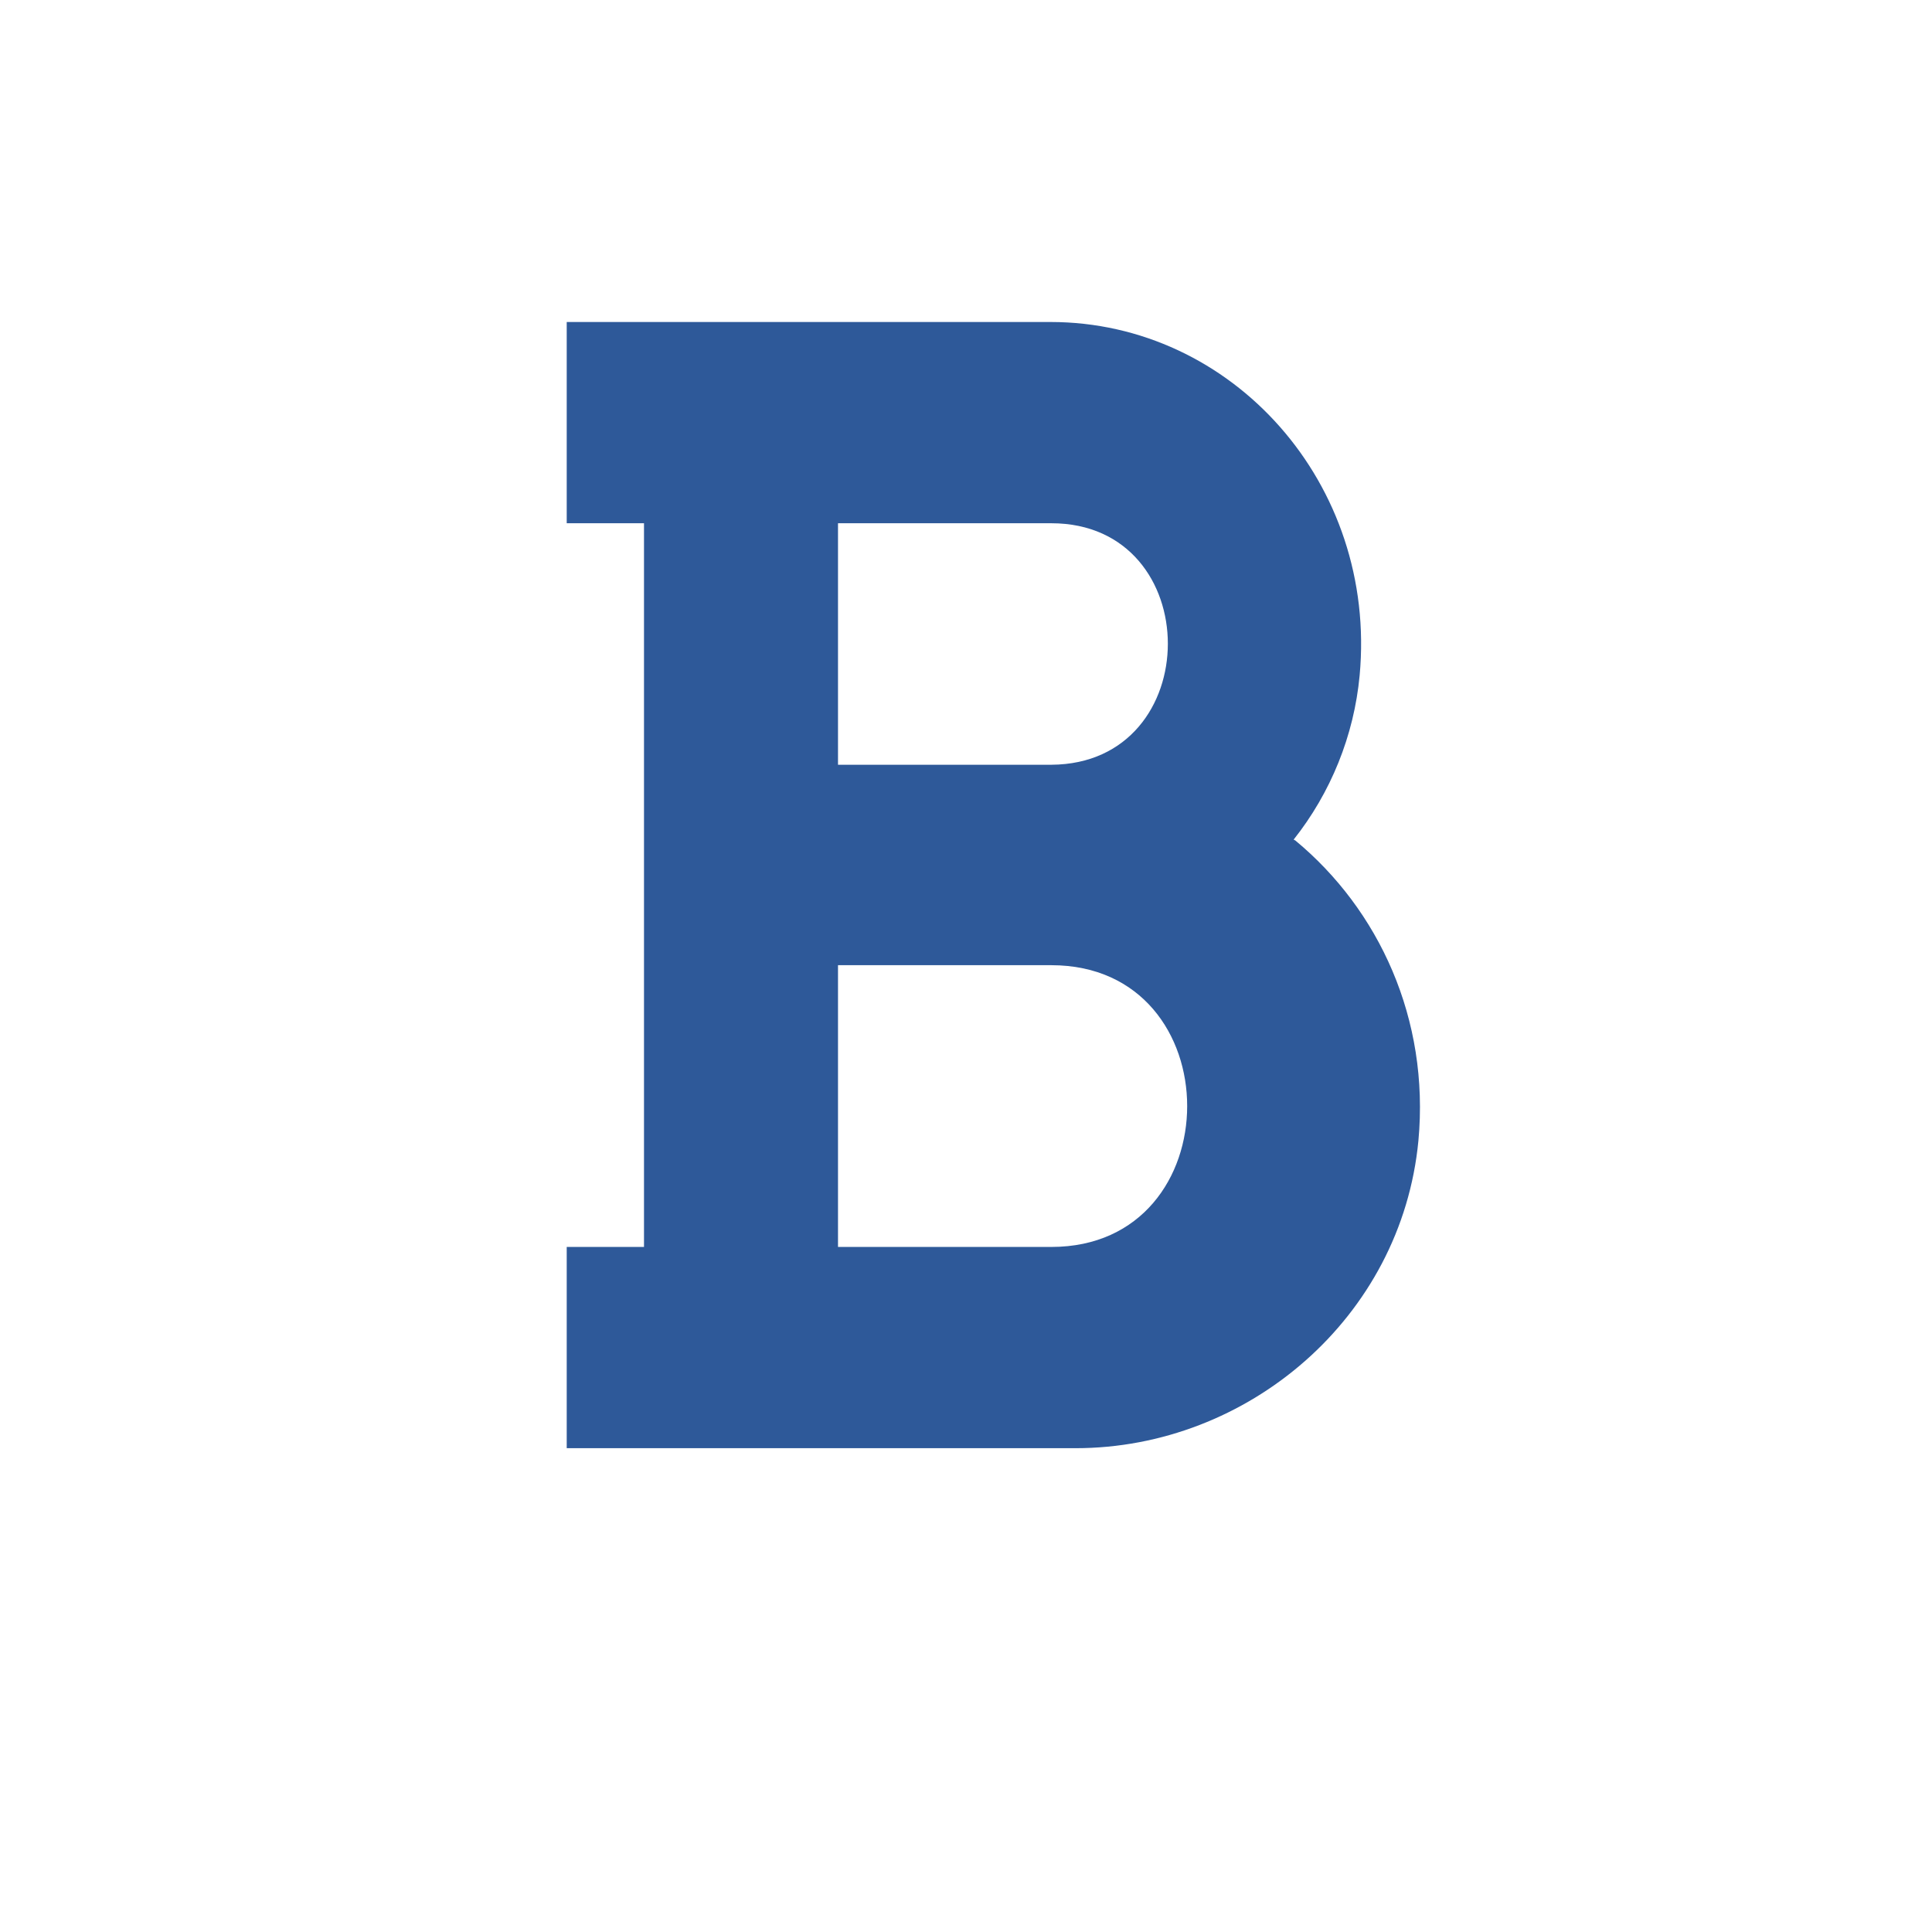
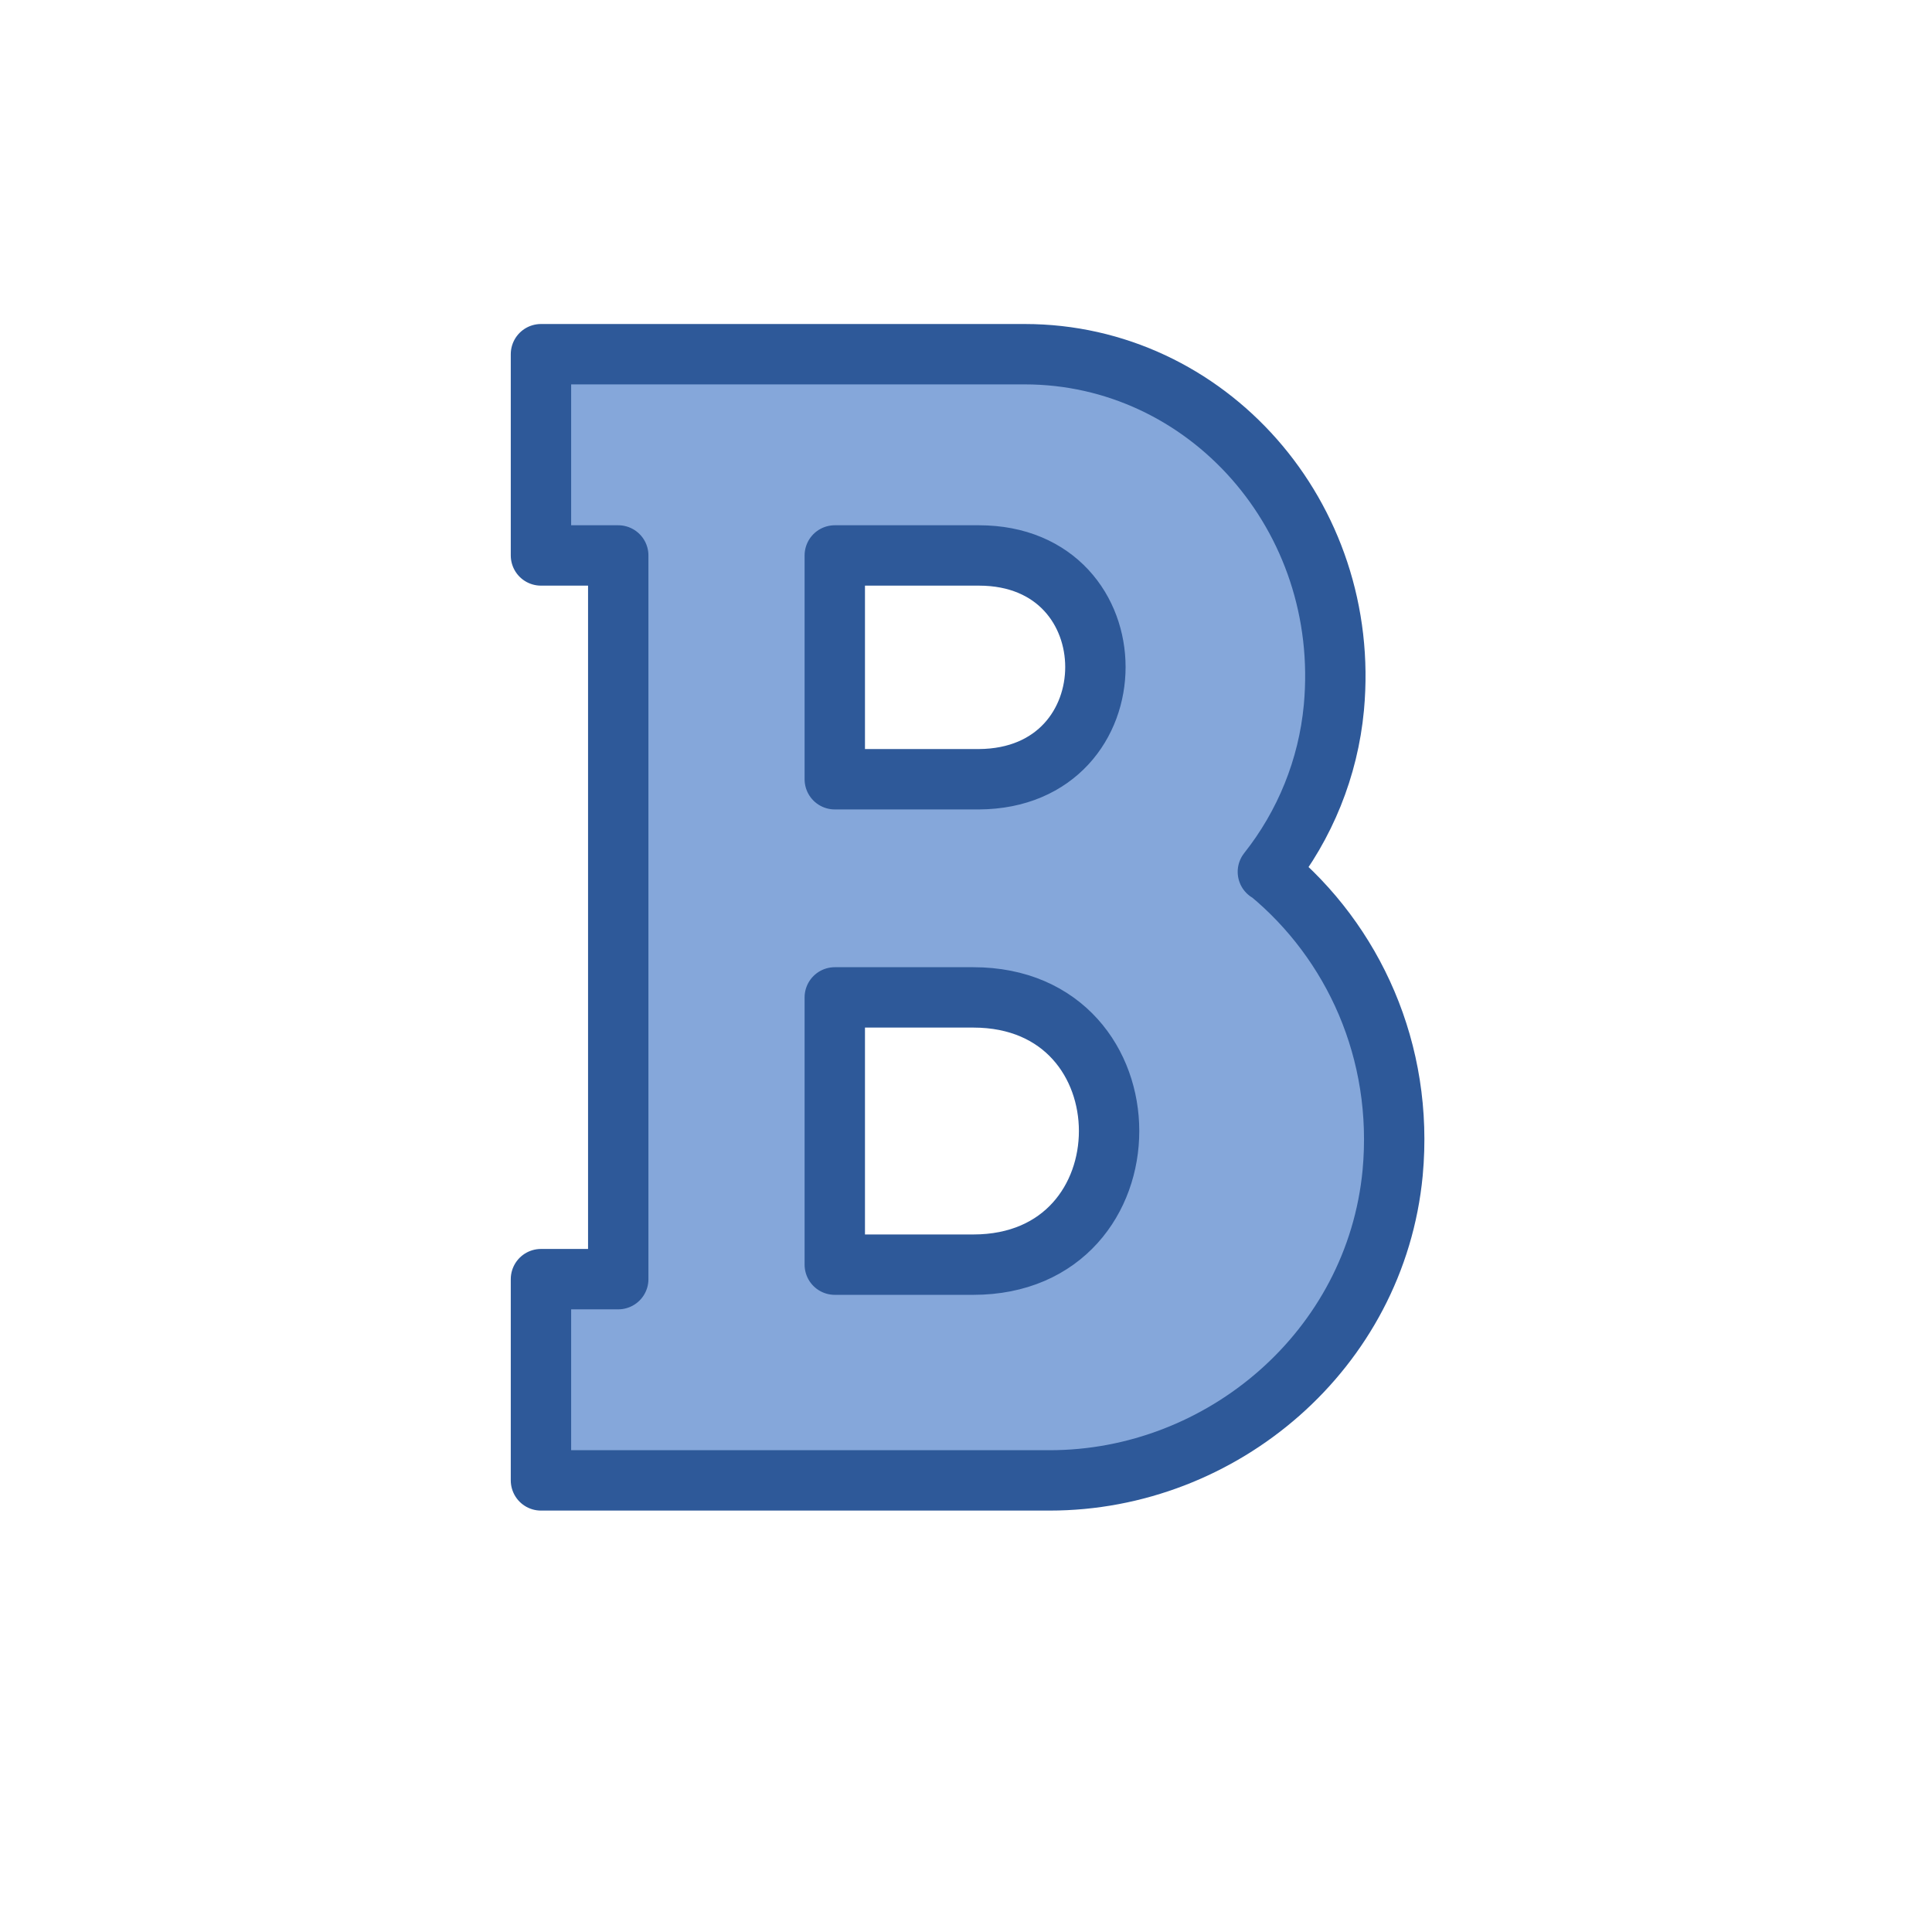
<svg xmlns="http://www.w3.org/2000/svg" height="24" viewBox="0 0 24 24" width="24">
-   <path d="m16.07 10.43c.46-.58.75-1.29.82-2.04.22-2.38-1.58-4.39-3.84-4.39h-6.01v2.5h.96v8.99h-.96v2.5h6.32c2.14 0 4.05-1.62 4.26-3.82.14-1.51-.49-2.87-1.53-3.73zm-5.66-3.93h2.65c1.93 0 1.93 2.99 0 3h-2.65zm2.65 8.99h-2.65v-3.5h2.65c2.25 0 2.25 3.5 0 3.5z" fill="#2e5999" />
+   <path d="m15.75 10.83c.46-.58.75-1.29.82-2.04.22-2.38-1.58-4.39-3.84-4.39h-6.01v2.5h.96v8.99h-.96v2.5h6.32c2.14 0 4.05-1.62 4.26-3.82.14-1.51-.49-2.87-1.53-3.73zm-5.38-3.93h1.79c1.93 0 1.93 2.77 0 2.78h-1.79zm1.72 8.81h-1.72v-3.32h1.72c2.25 0 2.25 3.32 0 3.32z" fill="#85a7da" stroke="#2e5999" stroke-linejoin="round" stroke-width=".75" />
</svg>
